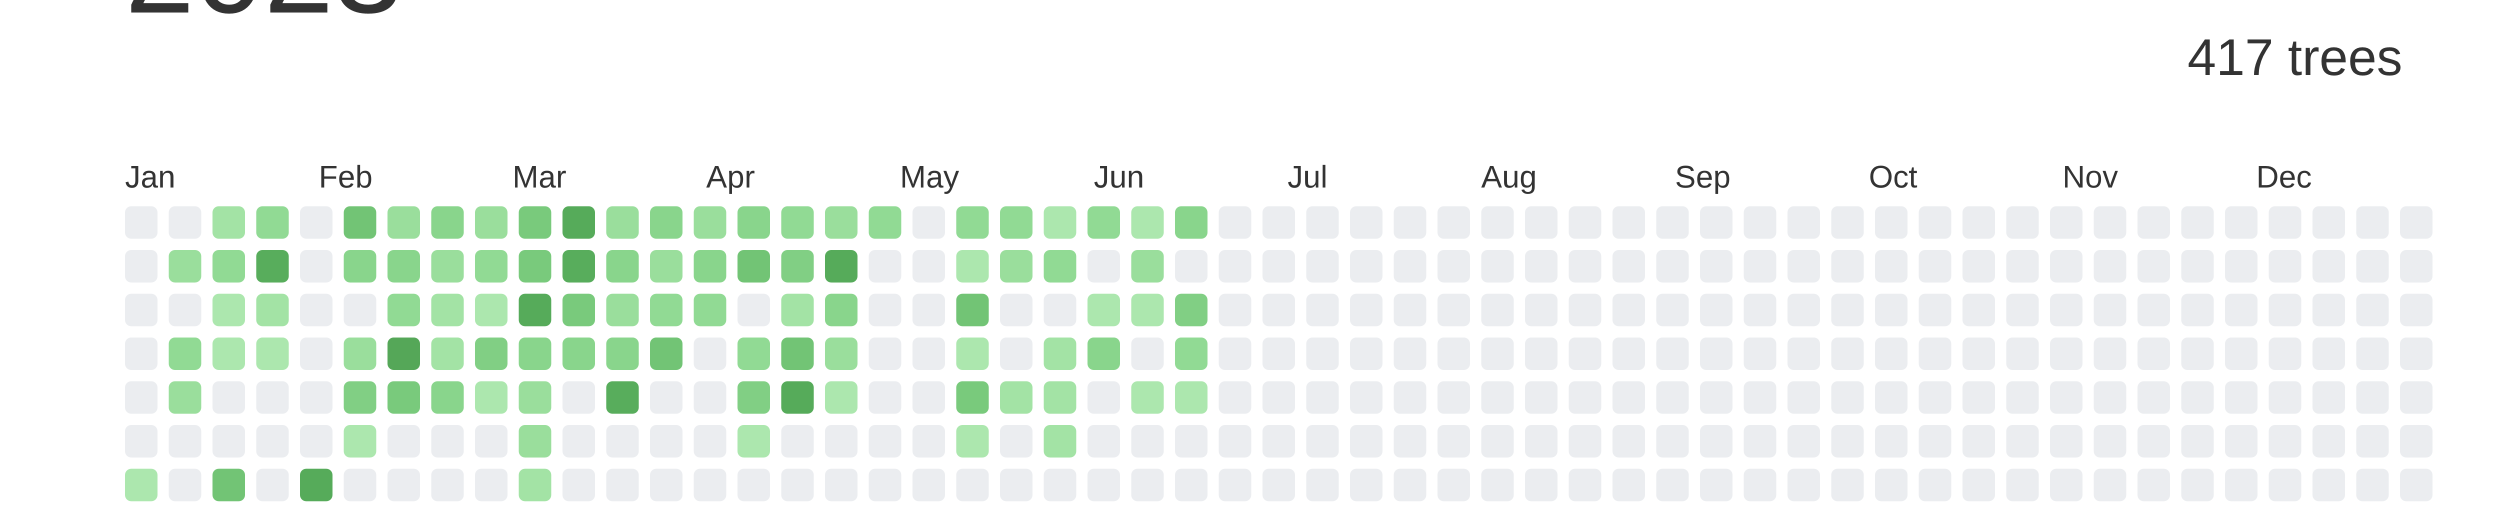
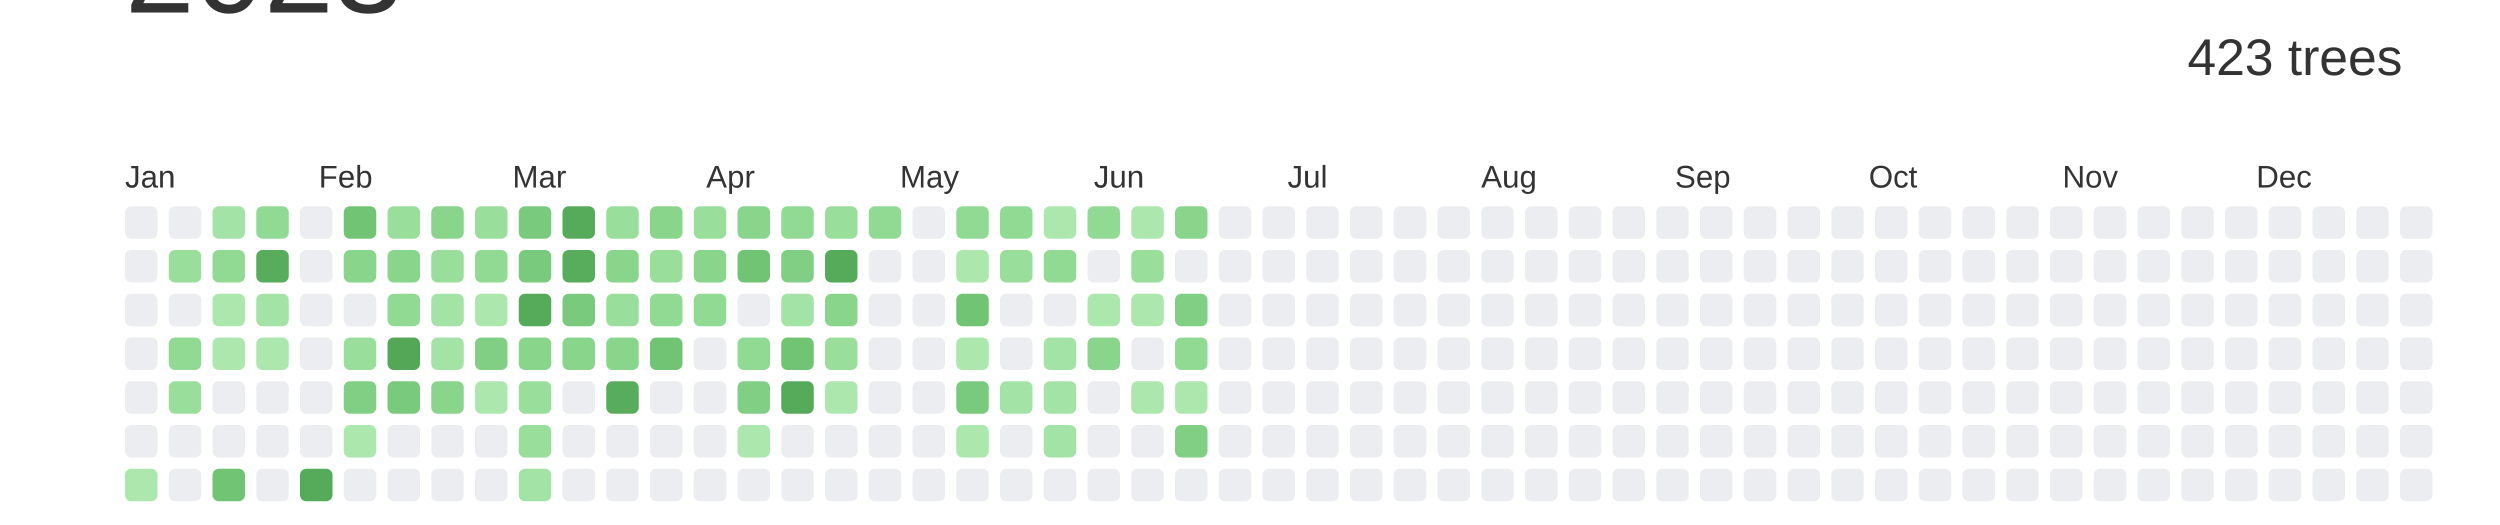
<svg xmlns="http://www.w3.org/2000/svg" baseProfile="full" height="42mm" version="1.1" viewBox="0,0,200,42" width="200mm">
  <defs />
  <rect fill="#ffffff" height="42" width="200" x="0" y="0" />
  <text alignment-baseline="hanging" fill="#333333" style="font-size:10.0px; font-family:Arial;" x="10" y="1">2023</text>
-   <text alignment-baseline="hanging" fill="#333333" style="font-size:4.125px; font-family:Arial;" x="175" y="6">417 trees</text>
+   <text alignment-baseline="hanging" fill="#333333" style="font-size:4.125px; font-family:Arial;" x="175" y="6">423 trees</text>
  <text fill="#333333" style="font-size:2.5px; font-family:Arial" x="10.0" y="15">Jan</text>
  <text fill="#333333" style="font-size:2.5px; font-family:Arial" x="25.5" y="15">Feb</text>
  <text fill="#333333" style="font-size:2.5px; font-family:Arial" x="41.0" y="15">Mar</text>
  <text fill="#333333" style="font-size:2.5px; font-family:Arial" x="56.5" y="15">Apr</text>
  <text fill="#333333" style="font-size:2.5px; font-family:Arial" x="72.0" y="15">May</text>
  <text fill="#333333" style="font-size:2.5px; font-family:Arial" x="87.5" y="15">Jun</text>
  <text fill="#333333" style="font-size:2.5px; font-family:Arial" x="103.0" y="15">Jul</text>
  <text fill="#333333" style="font-size:2.5px; font-family:Arial" x="118.5" y="15">Aug</text>
  <text fill="#333333" style="font-size:2.5px; font-family:Arial" x="134.0" y="15">Sep</text>
  <text fill="#333333" style="font-size:2.5px; font-family:Arial" x="149.5" y="15">Oct</text>
  <text fill="#333333" style="font-size:2.5px; font-family:Arial" x="165.0" y="15">Nov</text>
  <text fill="#333333" style="font-size:2.5px; font-family:Arial" x="180.5" y="15">Dec</text>
  <rect fill="#EBEDF0" height="2.6" rx="0.5" ry="0.5" width="2.6" x="10.0" y="16.5" />
  <rect fill="#EBEDF0" height="2.6" rx="0.5" ry="0.5" width="2.6" x="10.0" y="20.0" />
  <rect fill="#EBEDF0" height="2.6" rx="0.5" ry="0.5" width="2.6" x="10.0" y="23.5" />
  <rect fill="#EBEDF0" height="2.6" rx="0.5" ry="0.5" width="2.6" x="10.0" y="27.0" />
  <rect fill="#EBEDF0" height="2.6" rx="0.5" ry="0.5" width="2.6" x="10.0" y="30.5" />
  <rect fill="#EBEDF0" height="2.6" rx="0.5" ry="0.5" width="2.6" x="10.0" y="34.0" />
  <rect fill="#ace7ae" height="2.6" rx="0.5" ry="0.5" width="2.6" x="10.0" y="37.5" />
  <rect fill="#EBEDF0" height="2.6" rx="0.5" ry="0.5" width="2.6" x="13.5" y="16.5" />
  <rect fill="#9ade9c" height="2.6" rx="0.5" ry="0.5" width="2.6" x="13.5" y="20.0" />
  <rect fill="#EBEDF0" height="2.6" rx="0.5" ry="0.5" width="2.6" x="13.5" y="23.5" />
  <rect fill="#91da94" height="2.6" rx="0.5" ry="0.5" width="2.6" x="13.5" y="27.0" />
  <rect fill="#9ade9c" height="2.6" rx="0.5" ry="0.5" width="2.6" x="13.5" y="30.5" />
  <rect fill="#EBEDF0" height="2.6" rx="0.5" ry="0.5" width="2.6" x="13.5" y="34.0" />
  <rect fill="#EBEDF0" height="2.6" rx="0.5" ry="0.5" width="2.6" x="13.5" y="37.5" />
  <rect fill="#a3e3a5" height="2.6" rx="0.5" ry="0.5" width="2.6" x="17.0" y="16.5" />
  <rect fill="#91da94" height="2.6" rx="0.5" ry="0.5" width="2.6" x="17.0" y="20.0" />
  <rect fill="#ace7ae" height="2.6" rx="0.5" ry="0.5" width="2.6" x="17.0" y="23.5" />
  <rect fill="#ace7ae" height="2.6" rx="0.5" ry="0.5" width="2.6" x="17.0" y="27.0" />
  <rect fill="#EBEDF0" height="2.6" rx="0.5" ry="0.5" width="2.6" x="17.0" y="30.5" />
  <rect fill="#EBEDF0" height="2.6" rx="0.5" ry="0.5" width="2.6" x="17.0" y="34.0" />
  <rect fill="#72c475" height="2.6" rx="0.5" ry="0.5" width="2.6" x="17.0" y="37.5" />
  <rect fill="#91da94" height="2.6" rx="0.5" ry="0.5" width="2.6" x="20.5" y="16.5" />
  <rect fill="#58ad5c" height="2.6" rx="0.5" ry="0.5" width="2.6" x="20.5" y="20.0" />
  <rect fill="#a3e3a5" height="2.6" rx="0.5" ry="0.5" width="2.6" x="20.5" y="23.5" />
  <rect fill="#ace7ae" height="2.6" rx="0.5" ry="0.5" width="2.6" x="20.5" y="27.0" />
  <rect fill="#EBEDF0" height="2.6" rx="0.5" ry="0.5" width="2.6" x="20.5" y="30.5" />
  <rect fill="#EBEDF0" height="2.6" rx="0.5" ry="0.5" width="2.6" x="20.5" y="34.0" />
  <rect fill="#EBEDF0" height="2.6" rx="0.5" ry="0.5" width="2.6" x="20.5" y="37.5" />
  <rect fill="#EBEDF0" height="2.6" rx="0.5" ry="0.5" width="2.6" x="24.0" y="16.5" />
  <rect fill="#EBEDF0" height="2.6" rx="0.5" ry="0.5" width="2.6" x="24.0" y="20.0" />
  <rect fill="#EBEDF0" height="2.6" rx="0.5" ry="0.5" width="2.6" x="24.0" y="23.5" />
  <rect fill="#EBEDF0" height="2.6" rx="0.5" ry="0.5" width="2.6" x="24.0" y="27.0" />
  <rect fill="#EBEDF0" height="2.6" rx="0.5" ry="0.5" width="2.6" x="24.0" y="30.5" />
  <rect fill="#EBEDF0" height="2.6" rx="0.5" ry="0.5" width="2.6" x="24.0" y="34.0" />
  <rect fill="#56ab5a" height="2.6" rx="0.5" ry="0.5" width="2.6" x="24.0" y="37.5" />
  <rect fill="#72c475" height="2.6" rx="0.5" ry="0.5" width="2.6" x="27.5" y="16.5" />
  <rect fill="#89d58c" height="2.6" rx="0.5" ry="0.5" width="2.6" x="27.5" y="20.0" />
  <rect fill="#EBEDF0" height="2.6" rx="0.5" ry="0.5" width="2.6" x="27.5" y="23.5" />
  <rect fill="#9ade9c" height="2.6" rx="0.5" ry="0.5" width="2.6" x="27.5" y="27.0" />
  <rect fill="#81cf84" height="2.6" rx="0.5" ry="0.5" width="2.6" x="27.5" y="30.5" />
  <rect fill="#ace7ae" height="2.6" rx="0.5" ry="0.5" width="2.6" x="27.5" y="34.0" />
  <rect fill="#EBEDF0" height="2.6" rx="0.5" ry="0.5" width="2.6" x="27.5" y="37.5" />
  <rect fill="#9ade9c" height="2.6" rx="0.5" ry="0.5" width="2.6" x="31.0" y="16.5" />
  <rect fill="#89d58c" height="2.6" rx="0.5" ry="0.5" width="2.6" x="31.0" y="20.0" />
  <rect fill="#91da94" height="2.6" rx="0.5" ry="0.5" width="2.6" x="31.0" y="23.5" />
  <rect fill="#55a758" height="2.6" rx="0.5" ry="0.5" width="2.6" x="31.0" y="27.0" />
  <rect fill="#79ca7c" height="2.6" rx="0.5" ry="0.5" width="2.6" x="31.0" y="30.5" />
  <rect fill="#EBEDF0" height="2.6" rx="0.5" ry="0.5" width="2.6" x="31.0" y="34.0" />
  <rect fill="#EBEDF0" height="2.6" rx="0.5" ry="0.5" width="2.6" x="31.0" y="37.5" />
  <rect fill="#89d58c" height="2.6" rx="0.5" ry="0.5" width="2.6" x="34.5" y="16.5" />
  <rect fill="#9ade9c" height="2.6" rx="0.5" ry="0.5" width="2.6" x="34.5" y="20.0" />
  <rect fill="#a3e3a5" height="2.6" rx="0.5" ry="0.5" width="2.6" x="34.5" y="23.5" />
  <rect fill="#a3e3a5" height="2.6" rx="0.5" ry="0.5" width="2.6" x="34.5" y="27.0" />
  <rect fill="#89d58c" height="2.6" rx="0.5" ry="0.5" width="2.6" x="34.5" y="30.5" />
  <rect fill="#EBEDF0" height="2.6" rx="0.5" ry="0.5" width="2.6" x="34.5" y="34.0" />
  <rect fill="#EBEDF0" height="2.6" rx="0.5" ry="0.5" width="2.6" x="34.5" y="37.5" />
  <rect fill="#9ade9c" height="2.6" rx="0.5" ry="0.5" width="2.6" x="38.0" y="16.5" />
  <rect fill="#91da94" height="2.6" rx="0.5" ry="0.5" width="2.6" x="38.0" y="20.0" />
  <rect fill="#ace7ae" height="2.6" rx="0.5" ry="0.5" width="2.6" x="38.0" y="23.5" />
  <rect fill="#81cf84" height="2.6" rx="0.5" ry="0.5" width="2.6" x="38.0" y="27.0" />
  <rect fill="#ace7ae" height="2.6" rx="0.5" ry="0.5" width="2.6" x="38.0" y="30.5" />
  <rect fill="#EBEDF0" height="2.6" rx="0.5" ry="0.5" width="2.6" x="38.0" y="34.0" />
  <rect fill="#EBEDF0" height="2.6" rx="0.5" ry="0.5" width="2.6" x="38.0" y="37.5" />
  <rect fill="#79ca7c" height="2.6" rx="0.5" ry="0.5" width="2.6" x="41.5" y="16.5" />
  <rect fill="#79ca7c" height="2.6" rx="0.5" ry="0.5" width="2.6" x="41.5" y="20.0" />
  <rect fill="#56ab5a" height="2.6" rx="0.5" ry="0.5" width="2.6" x="41.5" y="23.5" />
  <rect fill="#89d58c" height="2.6" rx="0.5" ry="0.5" width="2.6" x="41.5" y="27.0" />
  <rect fill="#9ade9c" height="2.6" rx="0.5" ry="0.5" width="2.6" x="41.5" y="30.5" />
  <rect fill="#9ade9c" height="2.6" rx="0.5" ry="0.5" width="2.6" x="41.5" y="34.0" />
  <rect fill="#a3e3a5" height="2.6" rx="0.5" ry="0.5" width="2.6" x="41.5" y="37.5" />
  <rect fill="#56ab5a" height="2.6" rx="0.5" ry="0.5" width="2.6" x="45.0" y="16.5" />
  <rect fill="#58ad5c" height="2.6" rx="0.5" ry="0.5" width="2.6" x="45.0" y="20.0" />
  <rect fill="#79ca7c" height="2.6" rx="0.5" ry="0.5" width="2.6" x="45.0" y="23.5" />
  <rect fill="#89d58c" height="2.6" rx="0.5" ry="0.5" width="2.6" x="45.0" y="27.0" />
  <rect fill="#EBEDF0" height="2.6" rx="0.5" ry="0.5" width="2.6" x="45.0" y="30.5" />
  <rect fill="#EBEDF0" height="2.6" rx="0.5" ry="0.5" width="2.6" x="45.0" y="34.0" />
  <rect fill="#EBEDF0" height="2.6" rx="0.5" ry="0.5" width="2.6" x="45.0" y="37.5" />
  <rect fill="#9ade9c" height="2.6" rx="0.5" ry="0.5" width="2.6" x="48.5" y="16.5" />
  <rect fill="#89d58c" height="2.6" rx="0.5" ry="0.5" width="2.6" x="48.5" y="20.0" />
  <rect fill="#9ade9c" height="2.6" rx="0.5" ry="0.5" width="2.6" x="48.5" y="23.5" />
  <rect fill="#89d58c" height="2.6" rx="0.5" ry="0.5" width="2.6" x="48.5" y="27.0" />
  <rect fill="#58ad5c" height="2.6" rx="0.5" ry="0.5" width="2.6" x="48.5" y="30.5" />
  <rect fill="#EBEDF0" height="2.6" rx="0.5" ry="0.5" width="2.6" x="48.5" y="34.0" />
  <rect fill="#EBEDF0" height="2.6" rx="0.5" ry="0.5" width="2.6" x="48.5" y="37.5" />
  <rect fill="#89d58c" height="2.6" rx="0.5" ry="0.5" width="2.6" x="52.0" y="16.5" />
  <rect fill="#9ade9c" height="2.6" rx="0.5" ry="0.5" width="2.6" x="52.0" y="20.0" />
  <rect fill="#91da94" height="2.6" rx="0.5" ry="0.5" width="2.6" x="52.0" y="23.5" />
  <rect fill="#72c475" height="2.6" rx="0.5" ry="0.5" width="2.6" x="52.0" y="27.0" />
  <rect fill="#EBEDF0" height="2.6" rx="0.5" ry="0.5" width="2.6" x="52.0" y="30.5" />
  <rect fill="#EBEDF0" height="2.6" rx="0.5" ry="0.5" width="2.6" x="52.0" y="34.0" />
  <rect fill="#EBEDF0" height="2.6" rx="0.5" ry="0.5" width="2.6" x="52.0" y="37.5" />
  <rect fill="#9ade9c" height="2.6" rx="0.5" ry="0.5" width="2.6" x="55.5" y="16.5" />
  <rect fill="#89d58c" height="2.6" rx="0.5" ry="0.5" width="2.6" x="55.5" y="20.0" />
  <rect fill="#91da94" height="2.6" rx="0.5" ry="0.5" width="2.6" x="55.5" y="23.5" />
  <rect fill="#EBEDF0" height="2.6" rx="0.5" ry="0.5" width="2.6" x="55.5" y="27.0" />
  <rect fill="#EBEDF0" height="2.6" rx="0.5" ry="0.5" width="2.6" x="55.5" y="30.5" />
  <rect fill="#EBEDF0" height="2.6" rx="0.5" ry="0.5" width="2.6" x="55.5" y="34.0" />
  <rect fill="#EBEDF0" height="2.6" rx="0.5" ry="0.5" width="2.6" x="55.5" y="37.5" />
  <rect fill="#89d58c" height="2.6" rx="0.5" ry="0.5" width="2.6" x="59.0" y="16.5" />
  <rect fill="#72c475" height="2.6" rx="0.5" ry="0.5" width="2.6" x="59.0" y="20.0" />
  <rect fill="#EBEDF0" height="2.6" rx="0.5" ry="0.5" width="2.6" x="59.0" y="23.5" />
  <rect fill="#91da94" height="2.6" rx="0.5" ry="0.5" width="2.6" x="59.0" y="27.0" />
  <rect fill="#81cf84" height="2.6" rx="0.5" ry="0.5" width="2.6" x="59.0" y="30.5" />
  <rect fill="#ace7ae" height="2.6" rx="0.5" ry="0.5" width="2.6" x="59.0" y="34.0" />
  <rect fill="#EBEDF0" height="2.6" rx="0.5" ry="0.5" width="2.6" x="59.0" y="37.5" />
  <rect fill="#91da94" height="2.6" rx="0.5" ry="0.5" width="2.6" x="62.5" y="16.5" />
  <rect fill="#81cf84" height="2.6" rx="0.5" ry="0.5" width="2.6" x="62.5" y="20.0" />
  <rect fill="#a3e3a5" height="2.6" rx="0.5" ry="0.5" width="2.6" x="62.5" y="23.5" />
  <rect fill="#72c475" height="2.6" rx="0.5" ry="0.5" width="2.6" x="62.5" y="27.0" />
  <rect fill="#56ab5a" height="2.6" rx="0.5" ry="0.5" width="2.6" x="62.5" y="30.5" />
  <rect fill="#EBEDF0" height="2.6" rx="0.5" ry="0.5" width="2.6" x="62.5" y="34.0" />
  <rect fill="#EBEDF0" height="2.6" rx="0.5" ry="0.5" width="2.6" x="62.5" y="37.5" />
  <rect fill="#9ade9c" height="2.6" rx="0.5" ry="0.5" width="2.6" x="66.0" y="16.5" />
  <rect fill="#56ab5a" height="2.6" rx="0.5" ry="0.5" width="2.6" x="66.0" y="20.0" />
  <rect fill="#89d58c" height="2.6" rx="0.5" ry="0.5" width="2.6" x="66.0" y="23.5" />
  <rect fill="#9ade9c" height="2.6" rx="0.5" ry="0.5" width="2.6" x="66.0" y="27.0" />
  <rect fill="#ace7ae" height="2.6" rx="0.5" ry="0.5" width="2.6" x="66.0" y="30.5" />
  <rect fill="#EBEDF0" height="2.6" rx="0.5" ry="0.5" width="2.6" x="66.0" y="34.0" />
  <rect fill="#EBEDF0" height="2.6" rx="0.5" ry="0.5" width="2.6" x="66.0" y="37.5" />
  <rect fill="#91da94" height="2.6" rx="0.5" ry="0.5" width="2.6" x="69.5" y="16.5" />
  <rect fill="#EBEDF0" height="2.6" rx="0.5" ry="0.5" width="2.6" x="69.5" y="20.0" />
  <rect fill="#EBEDF0" height="2.6" rx="0.5" ry="0.5" width="2.6" x="69.5" y="23.5" />
  <rect fill="#EBEDF0" height="2.6" rx="0.5" ry="0.5" width="2.6" x="69.5" y="27.0" />
  <rect fill="#EBEDF0" height="2.6" rx="0.5" ry="0.5" width="2.6" x="69.5" y="30.5" />
  <rect fill="#EBEDF0" height="2.6" rx="0.5" ry="0.5" width="2.6" x="69.5" y="34.0" />
  <rect fill="#EBEDF0" height="2.6" rx="0.5" ry="0.5" width="2.6" x="69.5" y="37.5" />
  <rect fill="#EBEDF0" height="2.6" rx="0.5" ry="0.5" width="2.6" x="73.0" y="16.5" />
  <rect fill="#EBEDF0" height="2.6" rx="0.5" ry="0.5" width="2.6" x="73.0" y="20.0" />
  <rect fill="#EBEDF0" height="2.6" rx="0.5" ry="0.5" width="2.6" x="73.0" y="23.5" />
  <rect fill="#EBEDF0" height="2.6" rx="0.5" ry="0.5" width="2.6" x="73.0" y="27.0" />
  <rect fill="#EBEDF0" height="2.6" rx="0.5" ry="0.5" width="2.6" x="73.0" y="30.5" />
  <rect fill="#EBEDF0" height="2.6" rx="0.5" ry="0.5" width="2.6" x="73.0" y="34.0" />
  <rect fill="#EBEDF0" height="2.6" rx="0.5" ry="0.5" width="2.6" x="73.0" y="37.5" />
  <rect fill="#91da94" height="2.6" rx="0.5" ry="0.5" width="2.6" x="76.5" y="16.5" />
  <rect fill="#ace7ae" height="2.6" rx="0.5" ry="0.5" width="2.6" x="76.5" y="20.0" />
  <rect fill="#72c475" height="2.6" rx="0.5" ry="0.5" width="2.6" x="76.5" y="23.5" />
  <rect fill="#ace7ae" height="2.6" rx="0.5" ry="0.5" width="2.6" x="76.5" y="27.0" />
  <rect fill="#79ca7c" height="2.6" rx="0.5" ry="0.5" width="2.6" x="76.5" y="30.5" />
  <rect fill="#ace7ae" height="2.6" rx="0.5" ry="0.5" width="2.6" x="76.5" y="34.0" />
  <rect fill="#EBEDF0" height="2.6" rx="0.5" ry="0.5" width="2.6" x="76.5" y="37.5" />
  <rect fill="#91da94" height="2.6" rx="0.5" ry="0.5" width="2.6" x="80.0" y="16.5" />
  <rect fill="#9ade9c" height="2.6" rx="0.5" ry="0.5" width="2.6" x="80.0" y="20.0" />
  <rect fill="#EBEDF0" height="2.6" rx="0.5" ry="0.5" width="2.6" x="80.0" y="23.5" />
  <rect fill="#EBEDF0" height="2.6" rx="0.5" ry="0.5" width="2.6" x="80.0" y="27.0" />
  <rect fill="#a3e3a5" height="2.6" rx="0.5" ry="0.5" width="2.6" x="80.0" y="30.5" />
  <rect fill="#EBEDF0" height="2.6" rx="0.5" ry="0.5" width="2.6" x="80.0" y="34.0" />
  <rect fill="#EBEDF0" height="2.6" rx="0.5" ry="0.5" width="2.6" x="80.0" y="37.5" />
  <rect fill="#ace7ae" height="2.6" rx="0.5" ry="0.5" width="2.6" x="83.5" y="16.5" />
  <rect fill="#91da94" height="2.6" rx="0.5" ry="0.5" width="2.6" x="83.5" y="20.0" />
  <rect fill="#EBEDF0" height="2.6" rx="0.5" ry="0.5" width="2.6" x="83.5" y="23.5" />
  <rect fill="#a3e3a5" height="2.6" rx="0.5" ry="0.5" width="2.6" x="83.5" y="27.0" />
  <rect fill="#a3e3a5" height="2.6" rx="0.5" ry="0.5" width="2.6" x="83.5" y="30.5" />
  <rect fill="#a3e3a5" height="2.6" rx="0.5" ry="0.5" width="2.6" x="83.5" y="34.0" />
  <rect fill="#EBEDF0" height="2.6" rx="0.5" ry="0.5" width="2.6" x="83.5" y="37.5" />
  <rect fill="#91da94" height="2.6" rx="0.5" ry="0.5" width="2.6" x="87.0" y="16.5" />
  <rect fill="#EBEDF0" height="2.6" rx="0.5" ry="0.5" width="2.6" x="87.0" y="20.0" />
  <rect fill="#ace7ae" height="2.6" rx="0.5" ry="0.5" width="2.6" x="87.0" y="23.5" />
  <rect fill="#89d58c" height="2.6" rx="0.5" ry="0.5" width="2.6" x="87.0" y="27.0" />
  <rect fill="#EBEDF0" height="2.6" rx="0.5" ry="0.5" width="2.6" x="87.0" y="30.5" />
  <rect fill="#EBEDF0" height="2.6" rx="0.5" ry="0.5" width="2.6" x="87.0" y="34.0" />
  <rect fill="#EBEDF0" height="2.6" rx="0.5" ry="0.5" width="2.6" x="87.0" y="37.5" />
  <rect fill="#ace7ae" height="2.6" rx="0.5" ry="0.5" width="2.6" x="90.5" y="16.5" />
  <rect fill="#9ade9c" height="2.6" rx="0.5" ry="0.5" width="2.6" x="90.5" y="20.0" />
  <rect fill="#ace7ae" height="2.6" rx="0.5" ry="0.5" width="2.6" x="90.5" y="23.5" />
  <rect fill="#EBEDF0" height="2.6" rx="0.5" ry="0.5" width="2.6" x="90.5" y="27.0" />
  <rect fill="#ace7ae" height="2.6" rx="0.5" ry="0.5" width="2.6" x="90.5" y="30.5" />
  <rect fill="#EBEDF0" height="2.6" rx="0.5" ry="0.5" width="2.6" x="90.5" y="34.0" />
  <rect fill="#EBEDF0" height="2.6" rx="0.5" ry="0.5" width="2.6" x="90.5" y="37.5" />
  <rect fill="#89d58c" height="2.6" rx="0.5" ry="0.5" width="2.6" x="94.0" y="16.5" />
  <rect fill="#EBEDF0" height="2.6" rx="0.5" ry="0.5" width="2.6" x="94.0" y="20.0" />
  <rect fill="#81cf84" height="2.6" rx="0.5" ry="0.5" width="2.6" x="94.0" y="23.5" />
  <rect fill="#91da94" height="2.6" rx="0.5" ry="0.5" width="2.6" x="94.0" y="27.0" />
  <rect fill="#ace7ae" height="2.6" rx="0.5" ry="0.5" width="2.6" x="94.0" y="30.5" />
-   <rect fill="#EBEDF0" height="2.6" rx="0.5" ry="0.5" width="2.6" x="94.0" y="34.0" />
+   <rect fill="#81cf84" height="2.6" rx="0.5" ry="0.5" width="2.6" x="94.0" y="34.0" />
  <rect fill="#EBEDF0" height="2.6" rx="0.5" ry="0.5" width="2.6" x="94.0" y="37.5" />
  <rect fill="#EBEDF0" height="2.6" rx="0.5" ry="0.5" width="2.6" x="97.5" y="16.5" />
  <rect fill="#EBEDF0" height="2.6" rx="0.5" ry="0.5" width="2.6" x="97.5" y="20.0" />
  <rect fill="#EBEDF0" height="2.6" rx="0.5" ry="0.5" width="2.6" x="97.5" y="23.5" />
  <rect fill="#EBEDF0" height="2.6" rx="0.5" ry="0.5" width="2.6" x="97.5" y="27.0" />
  <rect fill="#EBEDF0" height="2.6" rx="0.5" ry="0.5" width="2.6" x="97.5" y="30.5" />
  <rect fill="#EBEDF0" height="2.6" rx="0.5" ry="0.5" width="2.6" x="97.5" y="34.0" />
  <rect fill="#EBEDF0" height="2.6" rx="0.5" ry="0.5" width="2.6" x="97.5" y="37.5" />
  <rect fill="#EBEDF0" height="2.6" rx="0.5" ry="0.5" width="2.6" x="101.0" y="16.5" />
  <rect fill="#EBEDF0" height="2.6" rx="0.5" ry="0.5" width="2.6" x="101.0" y="20.0" />
  <rect fill="#EBEDF0" height="2.6" rx="0.5" ry="0.5" width="2.6" x="101.0" y="23.5" />
  <rect fill="#EBEDF0" height="2.6" rx="0.5" ry="0.5" width="2.6" x="101.0" y="27.0" />
  <rect fill="#EBEDF0" height="2.6" rx="0.5" ry="0.5" width="2.6" x="101.0" y="30.5" />
  <rect fill="#EBEDF0" height="2.6" rx="0.5" ry="0.5" width="2.6" x="101.0" y="34.0" />
  <rect fill="#EBEDF0" height="2.6" rx="0.5" ry="0.5" width="2.6" x="101.0" y="37.5" />
  <rect fill="#EBEDF0" height="2.6" rx="0.5" ry="0.5" width="2.6" x="104.5" y="16.5" />
  <rect fill="#EBEDF0" height="2.6" rx="0.5" ry="0.5" width="2.6" x="104.5" y="20.0" />
  <rect fill="#EBEDF0" height="2.6" rx="0.5" ry="0.5" width="2.6" x="104.5" y="23.5" />
  <rect fill="#EBEDF0" height="2.6" rx="0.5" ry="0.5" width="2.6" x="104.5" y="27.0" />
  <rect fill="#EBEDF0" height="2.6" rx="0.5" ry="0.5" width="2.6" x="104.5" y="30.5" />
  <rect fill="#EBEDF0" height="2.6" rx="0.5" ry="0.5" width="2.6" x="104.5" y="34.0" />
  <rect fill="#EBEDF0" height="2.6" rx="0.5" ry="0.5" width="2.6" x="104.5" y="37.5" />
  <rect fill="#EBEDF0" height="2.6" rx="0.5" ry="0.5" width="2.6" x="108.0" y="16.5" />
  <rect fill="#EBEDF0" height="2.6" rx="0.5" ry="0.5" width="2.6" x="108.0" y="20.0" />
  <rect fill="#EBEDF0" height="2.6" rx="0.5" ry="0.5" width="2.6" x="108.0" y="23.5" />
  <rect fill="#EBEDF0" height="2.6" rx="0.5" ry="0.5" width="2.6" x="108.0" y="27.0" />
  <rect fill="#EBEDF0" height="2.6" rx="0.5" ry="0.5" width="2.6" x="108.0" y="30.5" />
  <rect fill="#EBEDF0" height="2.6" rx="0.5" ry="0.5" width="2.6" x="108.0" y="34.0" />
  <rect fill="#EBEDF0" height="2.6" rx="0.5" ry="0.5" width="2.6" x="108.0" y="37.5" />
  <rect fill="#EBEDF0" height="2.6" rx="0.5" ry="0.5" width="2.6" x="111.5" y="16.5" />
  <rect fill="#EBEDF0" height="2.6" rx="0.5" ry="0.5" width="2.6" x="111.5" y="20.0" />
  <rect fill="#EBEDF0" height="2.6" rx="0.5" ry="0.5" width="2.6" x="111.5" y="23.5" />
  <rect fill="#EBEDF0" height="2.6" rx="0.5" ry="0.5" width="2.6" x="111.5" y="27.0" />
  <rect fill="#EBEDF0" height="2.6" rx="0.5" ry="0.5" width="2.6" x="111.5" y="30.5" />
  <rect fill="#EBEDF0" height="2.6" rx="0.5" ry="0.5" width="2.6" x="111.5" y="34.0" />
  <rect fill="#EBEDF0" height="2.6" rx="0.5" ry="0.5" width="2.6" x="111.5" y="37.5" />
  <rect fill="#EBEDF0" height="2.6" rx="0.5" ry="0.5" width="2.6" x="115.0" y="16.5" />
  <rect fill="#EBEDF0" height="2.6" rx="0.5" ry="0.5" width="2.6" x="115.0" y="20.0" />
  <rect fill="#EBEDF0" height="2.6" rx="0.5" ry="0.5" width="2.6" x="115.0" y="23.5" />
  <rect fill="#EBEDF0" height="2.6" rx="0.5" ry="0.5" width="2.6" x="115.0" y="27.0" />
  <rect fill="#EBEDF0" height="2.6" rx="0.5" ry="0.5" width="2.6" x="115.0" y="30.5" />
  <rect fill="#EBEDF0" height="2.6" rx="0.5" ry="0.5" width="2.6" x="115.0" y="34.0" />
  <rect fill="#EBEDF0" height="2.6" rx="0.5" ry="0.5" width="2.6" x="115.0" y="37.5" />
  <rect fill="#EBEDF0" height="2.6" rx="0.5" ry="0.5" width="2.6" x="118.5" y="16.5" />
  <rect fill="#EBEDF0" height="2.6" rx="0.5" ry="0.5" width="2.6" x="118.5" y="20.0" />
  <rect fill="#EBEDF0" height="2.6" rx="0.5" ry="0.5" width="2.6" x="118.5" y="23.5" />
  <rect fill="#EBEDF0" height="2.6" rx="0.5" ry="0.5" width="2.6" x="118.5" y="27.0" />
  <rect fill="#EBEDF0" height="2.6" rx="0.5" ry="0.5" width="2.6" x="118.5" y="30.5" />
  <rect fill="#EBEDF0" height="2.6" rx="0.5" ry="0.5" width="2.6" x="118.5" y="34.0" />
  <rect fill="#EBEDF0" height="2.6" rx="0.5" ry="0.5" width="2.6" x="118.5" y="37.5" />
  <rect fill="#EBEDF0" height="2.6" rx="0.5" ry="0.5" width="2.6" x="122.0" y="16.5" />
  <rect fill="#EBEDF0" height="2.6" rx="0.5" ry="0.5" width="2.6" x="122.0" y="20.0" />
  <rect fill="#EBEDF0" height="2.6" rx="0.5" ry="0.5" width="2.6" x="122.0" y="23.5" />
  <rect fill="#EBEDF0" height="2.6" rx="0.5" ry="0.5" width="2.6" x="122.0" y="27.0" />
  <rect fill="#EBEDF0" height="2.6" rx="0.5" ry="0.5" width="2.6" x="122.0" y="30.5" />
  <rect fill="#EBEDF0" height="2.6" rx="0.5" ry="0.5" width="2.6" x="122.0" y="34.0" />
  <rect fill="#EBEDF0" height="2.6" rx="0.5" ry="0.5" width="2.6" x="122.0" y="37.5" />
  <rect fill="#EBEDF0" height="2.6" rx="0.5" ry="0.5" width="2.6" x="125.5" y="16.5" />
  <rect fill="#EBEDF0" height="2.6" rx="0.5" ry="0.5" width="2.6" x="125.5" y="20.0" />
  <rect fill="#EBEDF0" height="2.6" rx="0.5" ry="0.5" width="2.6" x="125.5" y="23.5" />
  <rect fill="#EBEDF0" height="2.6" rx="0.5" ry="0.5" width="2.6" x="125.5" y="27.0" />
  <rect fill="#EBEDF0" height="2.6" rx="0.5" ry="0.5" width="2.6" x="125.5" y="30.5" />
  <rect fill="#EBEDF0" height="2.6" rx="0.5" ry="0.5" width="2.6" x="125.5" y="34.0" />
  <rect fill="#EBEDF0" height="2.6" rx="0.5" ry="0.5" width="2.6" x="125.5" y="37.5" />
  <rect fill="#EBEDF0" height="2.6" rx="0.5" ry="0.5" width="2.6" x="129.0" y="16.5" />
  <rect fill="#EBEDF0" height="2.6" rx="0.5" ry="0.5" width="2.6" x="129.0" y="20.0" />
  <rect fill="#EBEDF0" height="2.6" rx="0.5" ry="0.5" width="2.6" x="129.0" y="23.5" />
  <rect fill="#EBEDF0" height="2.6" rx="0.5" ry="0.5" width="2.6" x="129.0" y="27.0" />
  <rect fill="#EBEDF0" height="2.6" rx="0.5" ry="0.5" width="2.6" x="129.0" y="30.5" />
  <rect fill="#EBEDF0" height="2.6" rx="0.5" ry="0.5" width="2.6" x="129.0" y="34.0" />
  <rect fill="#EBEDF0" height="2.6" rx="0.5" ry="0.5" width="2.6" x="129.0" y="37.5" />
  <rect fill="#EBEDF0" height="2.6" rx="0.5" ry="0.5" width="2.6" x="132.5" y="16.5" />
  <rect fill="#EBEDF0" height="2.6" rx="0.5" ry="0.5" width="2.6" x="132.5" y="20.0" />
  <rect fill="#EBEDF0" height="2.6" rx="0.5" ry="0.5" width="2.6" x="132.5" y="23.5" />
  <rect fill="#EBEDF0" height="2.6" rx="0.5" ry="0.5" width="2.6" x="132.5" y="27.0" />
  <rect fill="#EBEDF0" height="2.6" rx="0.5" ry="0.5" width="2.6" x="132.5" y="30.5" />
  <rect fill="#EBEDF0" height="2.6" rx="0.5" ry="0.5" width="2.6" x="132.5" y="34.0" />
  <rect fill="#EBEDF0" height="2.6" rx="0.5" ry="0.5" width="2.6" x="132.5" y="37.5" />
  <rect fill="#EBEDF0" height="2.6" rx="0.5" ry="0.5" width="2.6" x="136.0" y="16.5" />
  <rect fill="#EBEDF0" height="2.6" rx="0.5" ry="0.5" width="2.6" x="136.0" y="20.0" />
  <rect fill="#EBEDF0" height="2.6" rx="0.5" ry="0.5" width="2.6" x="136.0" y="23.5" />
  <rect fill="#EBEDF0" height="2.6" rx="0.5" ry="0.5" width="2.6" x="136.0" y="27.0" />
  <rect fill="#EBEDF0" height="2.6" rx="0.5" ry="0.5" width="2.6" x="136.0" y="30.5" />
  <rect fill="#EBEDF0" height="2.6" rx="0.5" ry="0.5" width="2.6" x="136.0" y="34.0" />
  <rect fill="#EBEDF0" height="2.6" rx="0.5" ry="0.5" width="2.6" x="136.0" y="37.5" />
  <rect fill="#EBEDF0" height="2.6" rx="0.5" ry="0.5" width="2.6" x="139.5" y="16.5" />
  <rect fill="#EBEDF0" height="2.6" rx="0.5" ry="0.5" width="2.6" x="139.5" y="20.0" />
  <rect fill="#EBEDF0" height="2.6" rx="0.5" ry="0.5" width="2.6" x="139.5" y="23.5" />
  <rect fill="#EBEDF0" height="2.6" rx="0.5" ry="0.5" width="2.6" x="139.5" y="27.0" />
  <rect fill="#EBEDF0" height="2.6" rx="0.5" ry="0.5" width="2.6" x="139.5" y="30.5" />
  <rect fill="#EBEDF0" height="2.6" rx="0.5" ry="0.5" width="2.6" x="139.5" y="34.0" />
  <rect fill="#EBEDF0" height="2.6" rx="0.5" ry="0.5" width="2.6" x="139.5" y="37.5" />
  <rect fill="#EBEDF0" height="2.6" rx="0.5" ry="0.5" width="2.6" x="143.0" y="16.5" />
  <rect fill="#EBEDF0" height="2.6" rx="0.5" ry="0.5" width="2.6" x="143.0" y="20.0" />
  <rect fill="#EBEDF0" height="2.6" rx="0.5" ry="0.5" width="2.6" x="143.0" y="23.5" />
  <rect fill="#EBEDF0" height="2.6" rx="0.5" ry="0.5" width="2.6" x="143.0" y="27.0" />
  <rect fill="#EBEDF0" height="2.6" rx="0.5" ry="0.5" width="2.6" x="143.0" y="30.5" />
  <rect fill="#EBEDF0" height="2.6" rx="0.5" ry="0.5" width="2.6" x="143.0" y="34.0" />
  <rect fill="#EBEDF0" height="2.6" rx="0.5" ry="0.5" width="2.6" x="143.0" y="37.5" />
  <rect fill="#EBEDF0" height="2.6" rx="0.5" ry="0.5" width="2.6" x="146.5" y="16.5" />
  <rect fill="#EBEDF0" height="2.6" rx="0.5" ry="0.5" width="2.6" x="146.5" y="20.0" />
  <rect fill="#EBEDF0" height="2.6" rx="0.5" ry="0.5" width="2.6" x="146.5" y="23.5" />
  <rect fill="#EBEDF0" height="2.6" rx="0.5" ry="0.5" width="2.6" x="146.5" y="27.0" />
  <rect fill="#EBEDF0" height="2.6" rx="0.5" ry="0.5" width="2.6" x="146.5" y="30.5" />
  <rect fill="#EBEDF0" height="2.6" rx="0.5" ry="0.5" width="2.6" x="146.5" y="34.0" />
  <rect fill="#EBEDF0" height="2.6" rx="0.5" ry="0.5" width="2.6" x="146.5" y="37.5" />
  <rect fill="#EBEDF0" height="2.6" rx="0.5" ry="0.5" width="2.6" x="150.0" y="16.5" />
  <rect fill="#EBEDF0" height="2.6" rx="0.5" ry="0.5" width="2.6" x="150.0" y="20.0" />
  <rect fill="#EBEDF0" height="2.6" rx="0.5" ry="0.5" width="2.6" x="150.0" y="23.5" />
  <rect fill="#EBEDF0" height="2.6" rx="0.5" ry="0.5" width="2.6" x="150.0" y="27.0" />
  <rect fill="#EBEDF0" height="2.6" rx="0.5" ry="0.5" width="2.6" x="150.0" y="30.5" />
  <rect fill="#EBEDF0" height="2.6" rx="0.5" ry="0.5" width="2.6" x="150.0" y="34.0" />
  <rect fill="#EBEDF0" height="2.6" rx="0.5" ry="0.5" width="2.6" x="150.0" y="37.5" />
  <rect fill="#EBEDF0" height="2.6" rx="0.5" ry="0.5" width="2.6" x="153.5" y="16.5" />
  <rect fill="#EBEDF0" height="2.6" rx="0.5" ry="0.5" width="2.6" x="153.5" y="20.0" />
  <rect fill="#EBEDF0" height="2.6" rx="0.5" ry="0.5" width="2.6" x="153.5" y="23.5" />
  <rect fill="#EBEDF0" height="2.6" rx="0.5" ry="0.5" width="2.6" x="153.5" y="27.0" />
  <rect fill="#EBEDF0" height="2.6" rx="0.5" ry="0.5" width="2.6" x="153.5" y="30.5" />
  <rect fill="#EBEDF0" height="2.6" rx="0.5" ry="0.5" width="2.6" x="153.5" y="34.0" />
  <rect fill="#EBEDF0" height="2.6" rx="0.5" ry="0.5" width="2.6" x="153.5" y="37.5" />
  <rect fill="#EBEDF0" height="2.6" rx="0.5" ry="0.5" width="2.6" x="157.0" y="16.5" />
  <rect fill="#EBEDF0" height="2.6" rx="0.5" ry="0.5" width="2.6" x="157.0" y="20.0" />
  <rect fill="#EBEDF0" height="2.6" rx="0.5" ry="0.5" width="2.6" x="157.0" y="23.5" />
  <rect fill="#EBEDF0" height="2.6" rx="0.5" ry="0.5" width="2.6" x="157.0" y="27.0" />
  <rect fill="#EBEDF0" height="2.6" rx="0.5" ry="0.5" width="2.6" x="157.0" y="30.5" />
  <rect fill="#EBEDF0" height="2.6" rx="0.5" ry="0.5" width="2.6" x="157.0" y="34.0" />
  <rect fill="#EBEDF0" height="2.6" rx="0.5" ry="0.5" width="2.6" x="157.0" y="37.5" />
  <rect fill="#EBEDF0" height="2.6" rx="0.5" ry="0.5" width="2.6" x="160.5" y="16.5" />
  <rect fill="#EBEDF0" height="2.6" rx="0.5" ry="0.5" width="2.6" x="160.5" y="20.0" />
  <rect fill="#EBEDF0" height="2.6" rx="0.5" ry="0.5" width="2.6" x="160.5" y="23.5" />
  <rect fill="#EBEDF0" height="2.6" rx="0.5" ry="0.5" width="2.6" x="160.5" y="27.0" />
  <rect fill="#EBEDF0" height="2.6" rx="0.5" ry="0.5" width="2.6" x="160.5" y="30.5" />
  <rect fill="#EBEDF0" height="2.6" rx="0.5" ry="0.5" width="2.6" x="160.5" y="34.0" />
  <rect fill="#EBEDF0" height="2.6" rx="0.5" ry="0.5" width="2.6" x="160.5" y="37.5" />
  <rect fill="#EBEDF0" height="2.6" rx="0.5" ry="0.5" width="2.6" x="164.0" y="16.5" />
  <rect fill="#EBEDF0" height="2.6" rx="0.5" ry="0.5" width="2.6" x="164.0" y="20.0" />
  <rect fill="#EBEDF0" height="2.6" rx="0.5" ry="0.5" width="2.6" x="164.0" y="23.5" />
  <rect fill="#EBEDF0" height="2.6" rx="0.5" ry="0.5" width="2.6" x="164.0" y="27.0" />
  <rect fill="#EBEDF0" height="2.6" rx="0.5" ry="0.5" width="2.6" x="164.0" y="30.5" />
  <rect fill="#EBEDF0" height="2.6" rx="0.5" ry="0.5" width="2.6" x="164.0" y="34.0" />
  <rect fill="#EBEDF0" height="2.6" rx="0.5" ry="0.5" width="2.6" x="164.0" y="37.5" />
  <rect fill="#EBEDF0" height="2.6" rx="0.5" ry="0.5" width="2.6" x="167.5" y="16.5" />
  <rect fill="#EBEDF0" height="2.6" rx="0.5" ry="0.5" width="2.6" x="167.5" y="20.0" />
  <rect fill="#EBEDF0" height="2.6" rx="0.5" ry="0.5" width="2.6" x="167.5" y="23.5" />
  <rect fill="#EBEDF0" height="2.6" rx="0.5" ry="0.5" width="2.6" x="167.5" y="27.0" />
  <rect fill="#EBEDF0" height="2.6" rx="0.5" ry="0.5" width="2.6" x="167.5" y="30.5" />
  <rect fill="#EBEDF0" height="2.6" rx="0.5" ry="0.5" width="2.6" x="167.5" y="34.0" />
  <rect fill="#EBEDF0" height="2.6" rx="0.5" ry="0.5" width="2.6" x="167.5" y="37.5" />
  <rect fill="#EBEDF0" height="2.6" rx="0.5" ry="0.5" width="2.6" x="171.0" y="16.5" />
  <rect fill="#EBEDF0" height="2.6" rx="0.5" ry="0.5" width="2.6" x="171.0" y="20.0" />
  <rect fill="#EBEDF0" height="2.6" rx="0.5" ry="0.5" width="2.6" x="171.0" y="23.5" />
  <rect fill="#EBEDF0" height="2.6" rx="0.5" ry="0.5" width="2.6" x="171.0" y="27.0" />
  <rect fill="#EBEDF0" height="2.6" rx="0.5" ry="0.5" width="2.6" x="171.0" y="30.5" />
  <rect fill="#EBEDF0" height="2.6" rx="0.5" ry="0.5" width="2.6" x="171.0" y="34.0" />
  <rect fill="#EBEDF0" height="2.6" rx="0.5" ry="0.5" width="2.6" x="171.0" y="37.5" />
  <rect fill="#EBEDF0" height="2.6" rx="0.5" ry="0.5" width="2.6" x="174.5" y="16.5" />
  <rect fill="#EBEDF0" height="2.6" rx="0.5" ry="0.5" width="2.6" x="174.5" y="20.0" />
  <rect fill="#EBEDF0" height="2.6" rx="0.5" ry="0.5" width="2.6" x="174.5" y="23.5" />
  <rect fill="#EBEDF0" height="2.6" rx="0.5" ry="0.5" width="2.6" x="174.5" y="27.0" />
  <rect fill="#EBEDF0" height="2.6" rx="0.5" ry="0.5" width="2.6" x="174.5" y="30.5" />
  <rect fill="#EBEDF0" height="2.6" rx="0.5" ry="0.5" width="2.6" x="174.5" y="34.0" />
  <rect fill="#EBEDF0" height="2.6" rx="0.5" ry="0.5" width="2.6" x="174.5" y="37.5" />
  <rect fill="#EBEDF0" height="2.6" rx="0.5" ry="0.5" width="2.6" x="178.0" y="16.5" />
  <rect fill="#EBEDF0" height="2.6" rx="0.5" ry="0.5" width="2.6" x="178.0" y="20.0" />
  <rect fill="#EBEDF0" height="2.6" rx="0.5" ry="0.5" width="2.6" x="178.0" y="23.5" />
  <rect fill="#EBEDF0" height="2.6" rx="0.5" ry="0.5" width="2.6" x="178.0" y="27.0" />
  <rect fill="#EBEDF0" height="2.6" rx="0.5" ry="0.5" width="2.6" x="178.0" y="30.5" />
  <rect fill="#EBEDF0" height="2.6" rx="0.5" ry="0.5" width="2.6" x="178.0" y="34.0" />
  <rect fill="#EBEDF0" height="2.6" rx="0.5" ry="0.5" width="2.6" x="178.0" y="37.5" />
  <rect fill="#EBEDF0" height="2.6" rx="0.5" ry="0.5" width="2.6" x="181.5" y="16.5" />
  <rect fill="#EBEDF0" height="2.6" rx="0.5" ry="0.5" width="2.6" x="181.5" y="20.0" />
  <rect fill="#EBEDF0" height="2.6" rx="0.5" ry="0.5" width="2.6" x="181.5" y="23.5" />
  <rect fill="#EBEDF0" height="2.6" rx="0.5" ry="0.5" width="2.6" x="181.5" y="27.0" />
  <rect fill="#EBEDF0" height="2.6" rx="0.5" ry="0.5" width="2.6" x="181.5" y="30.5" />
  <rect fill="#EBEDF0" height="2.6" rx="0.5" ry="0.5" width="2.6" x="181.5" y="34.0" />
  <rect fill="#EBEDF0" height="2.6" rx="0.5" ry="0.5" width="2.6" x="181.5" y="37.5" />
  <rect fill="#EBEDF0" height="2.6" rx="0.5" ry="0.5" width="2.6" x="185.0" y="16.5" />
  <rect fill="#EBEDF0" height="2.6" rx="0.5" ry="0.5" width="2.6" x="185.0" y="20.0" />
  <rect fill="#EBEDF0" height="2.6" rx="0.5" ry="0.5" width="2.6" x="185.0" y="23.5" />
  <rect fill="#EBEDF0" height="2.6" rx="0.5" ry="0.5" width="2.6" x="185.0" y="27.0" />
  <rect fill="#EBEDF0" height="2.6" rx="0.5" ry="0.5" width="2.6" x="185.0" y="30.5" />
  <rect fill="#EBEDF0" height="2.6" rx="0.5" ry="0.5" width="2.6" x="185.0" y="34.0" />
  <rect fill="#EBEDF0" height="2.6" rx="0.5" ry="0.5" width="2.6" x="185.0" y="37.5" />
  <rect fill="#EBEDF0" height="2.6" rx="0.5" ry="0.5" width="2.6" x="188.5" y="16.5" />
  <rect fill="#EBEDF0" height="2.6" rx="0.5" ry="0.5" width="2.6" x="188.5" y="20.0" />
  <rect fill="#EBEDF0" height="2.6" rx="0.5" ry="0.5" width="2.6" x="188.5" y="23.5" />
  <rect fill="#EBEDF0" height="2.6" rx="0.5" ry="0.5" width="2.6" x="188.5" y="27.0" />
  <rect fill="#EBEDF0" height="2.6" rx="0.5" ry="0.5" width="2.6" x="188.5" y="30.5" />
  <rect fill="#EBEDF0" height="2.6" rx="0.5" ry="0.5" width="2.6" x="188.5" y="34.0" />
  <rect fill="#EBEDF0" height="2.6" rx="0.5" ry="0.5" width="2.6" x="188.5" y="37.5" />
  <rect fill="#EBEDF0" height="2.6" rx="0.5" ry="0.5" width="2.6" x="192.0" y="16.5" />
  <rect fill="#EBEDF0" height="2.6" rx="0.5" ry="0.5" width="2.6" x="192.0" y="20.0" />
  <rect fill="#EBEDF0" height="2.6" rx="0.5" ry="0.5" width="2.6" x="192.0" y="23.5" />
  <rect fill="#EBEDF0" height="2.6" rx="0.5" ry="0.5" width="2.6" x="192.0" y="27.0" />
  <rect fill="#EBEDF0" height="2.6" rx="0.5" ry="0.5" width="2.6" x="192.0" y="30.5" />
  <rect fill="#EBEDF0" height="2.6" rx="0.5" ry="0.5" width="2.6" x="192.0" y="34.0" />
  <rect fill="#EBEDF0" height="2.6" rx="0.5" ry="0.5" width="2.6" x="192.0" y="37.5" />
</svg>
